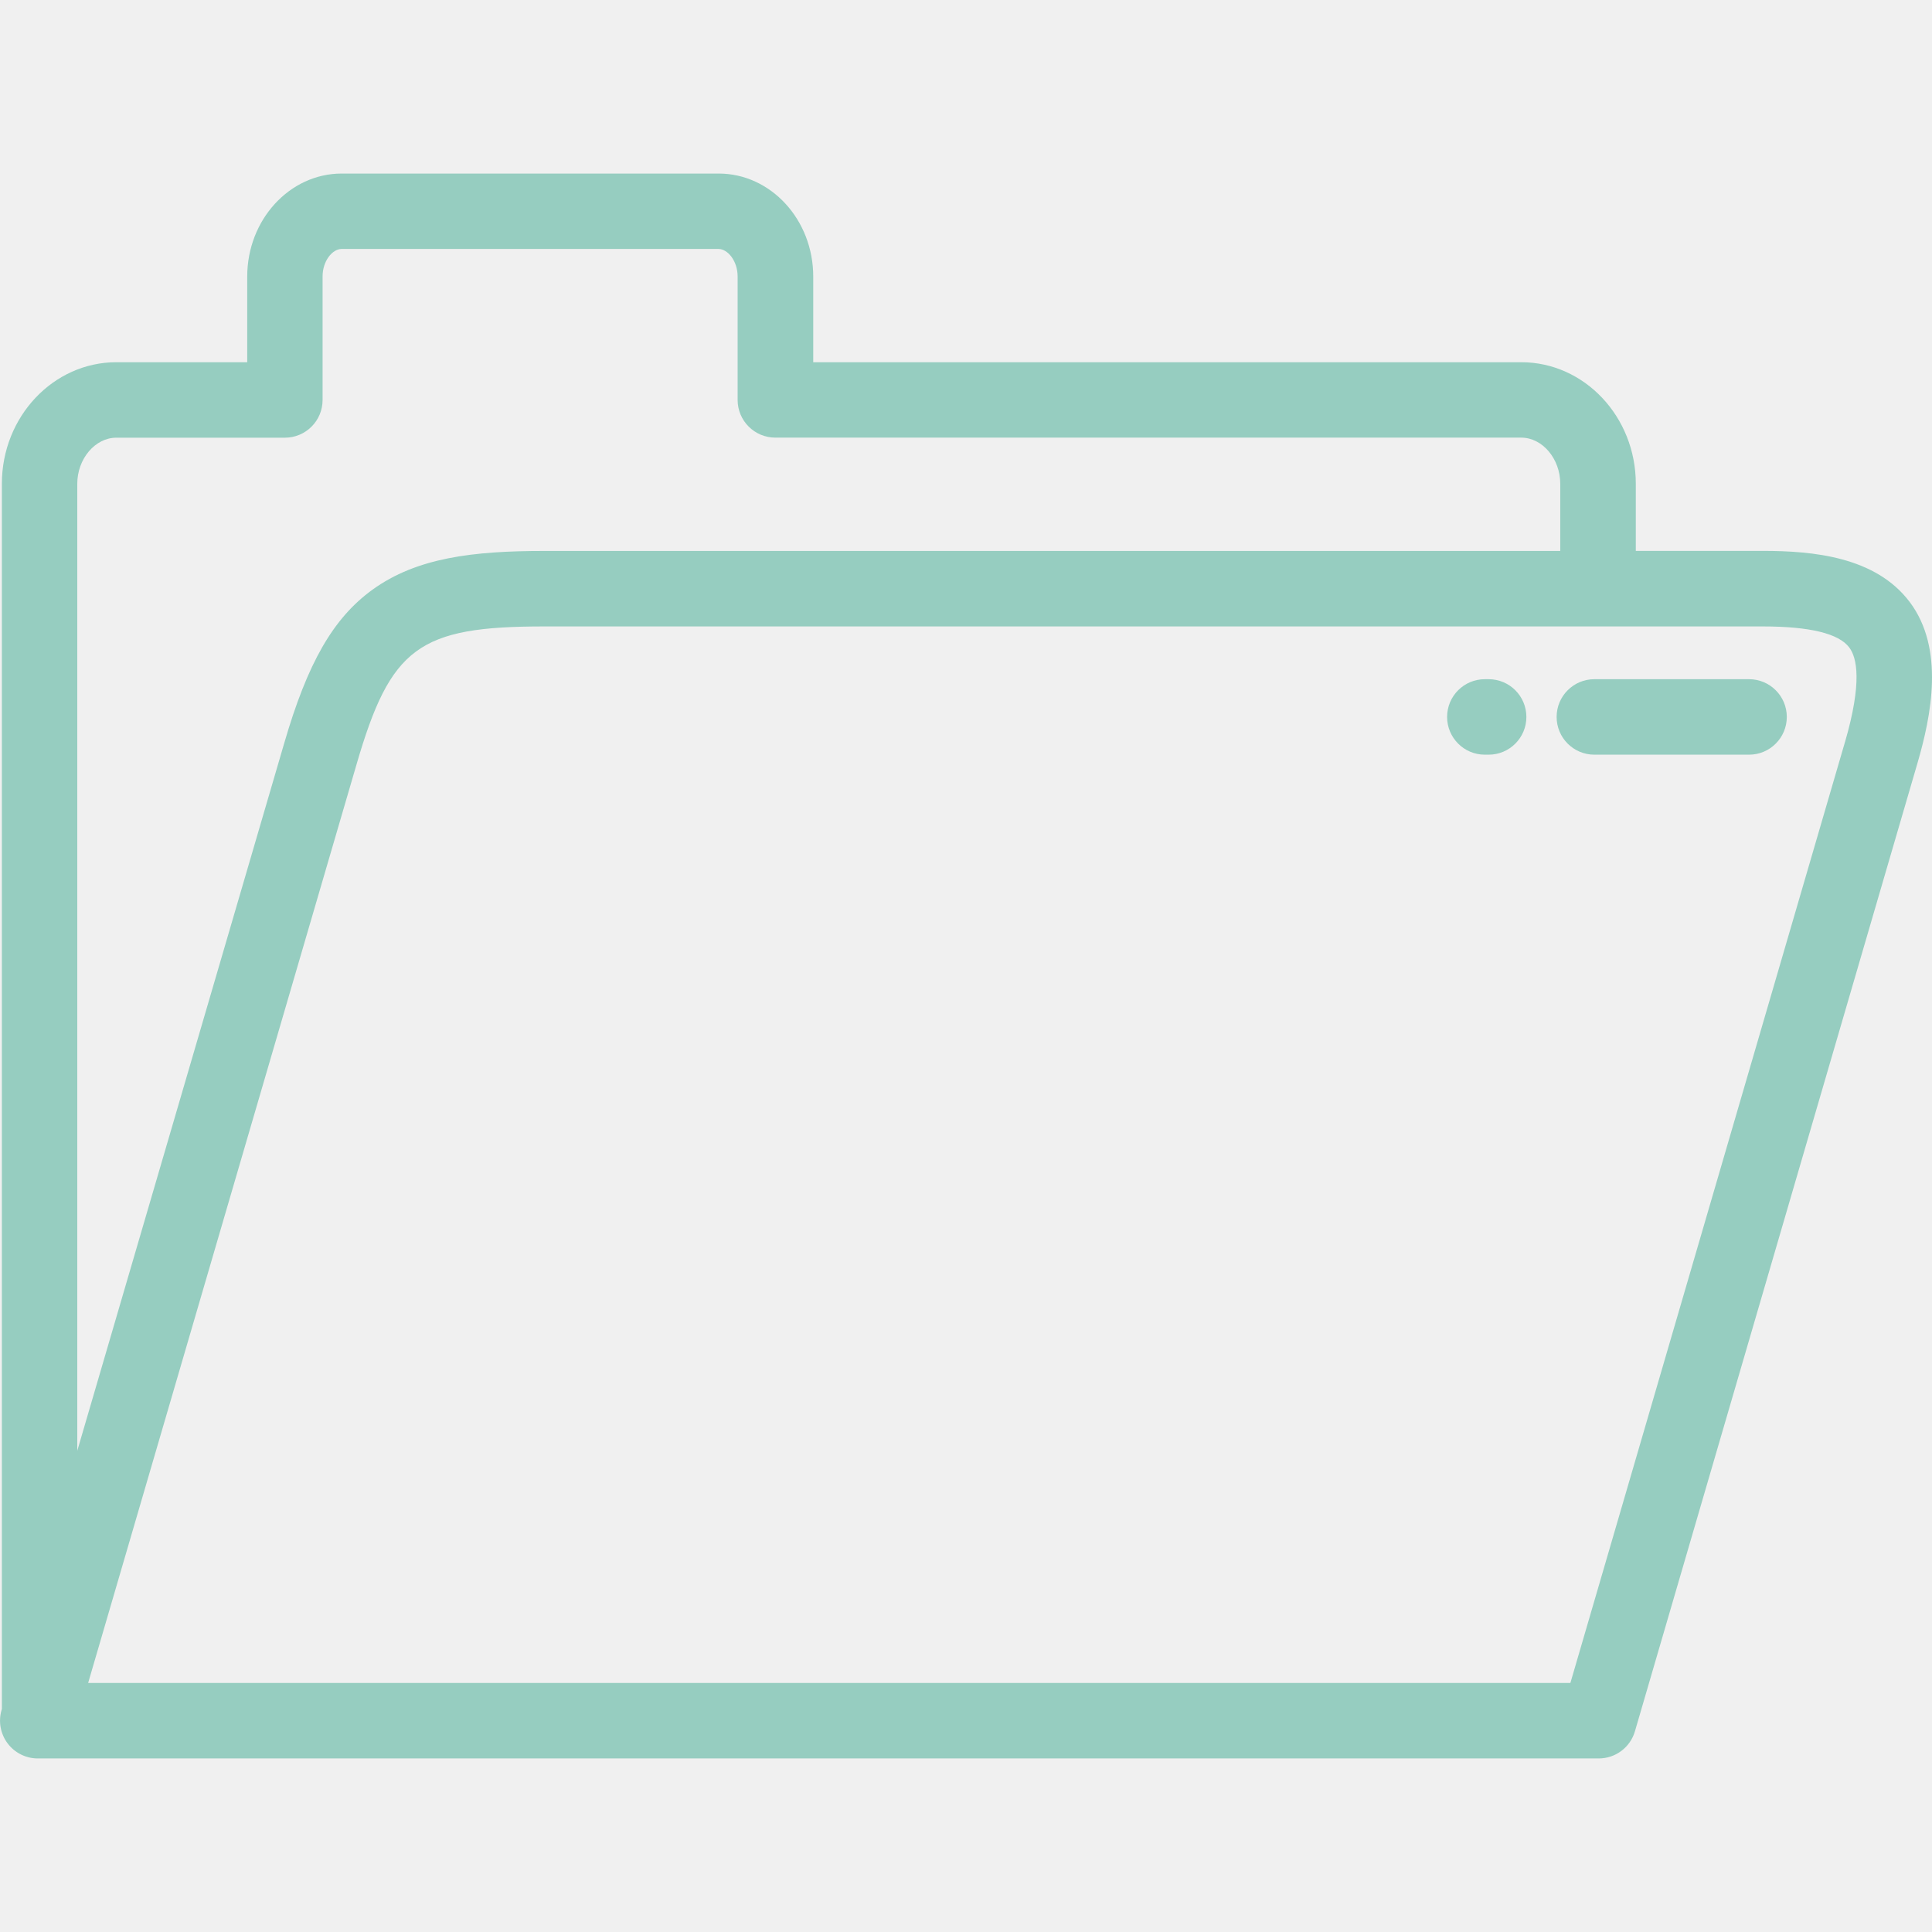
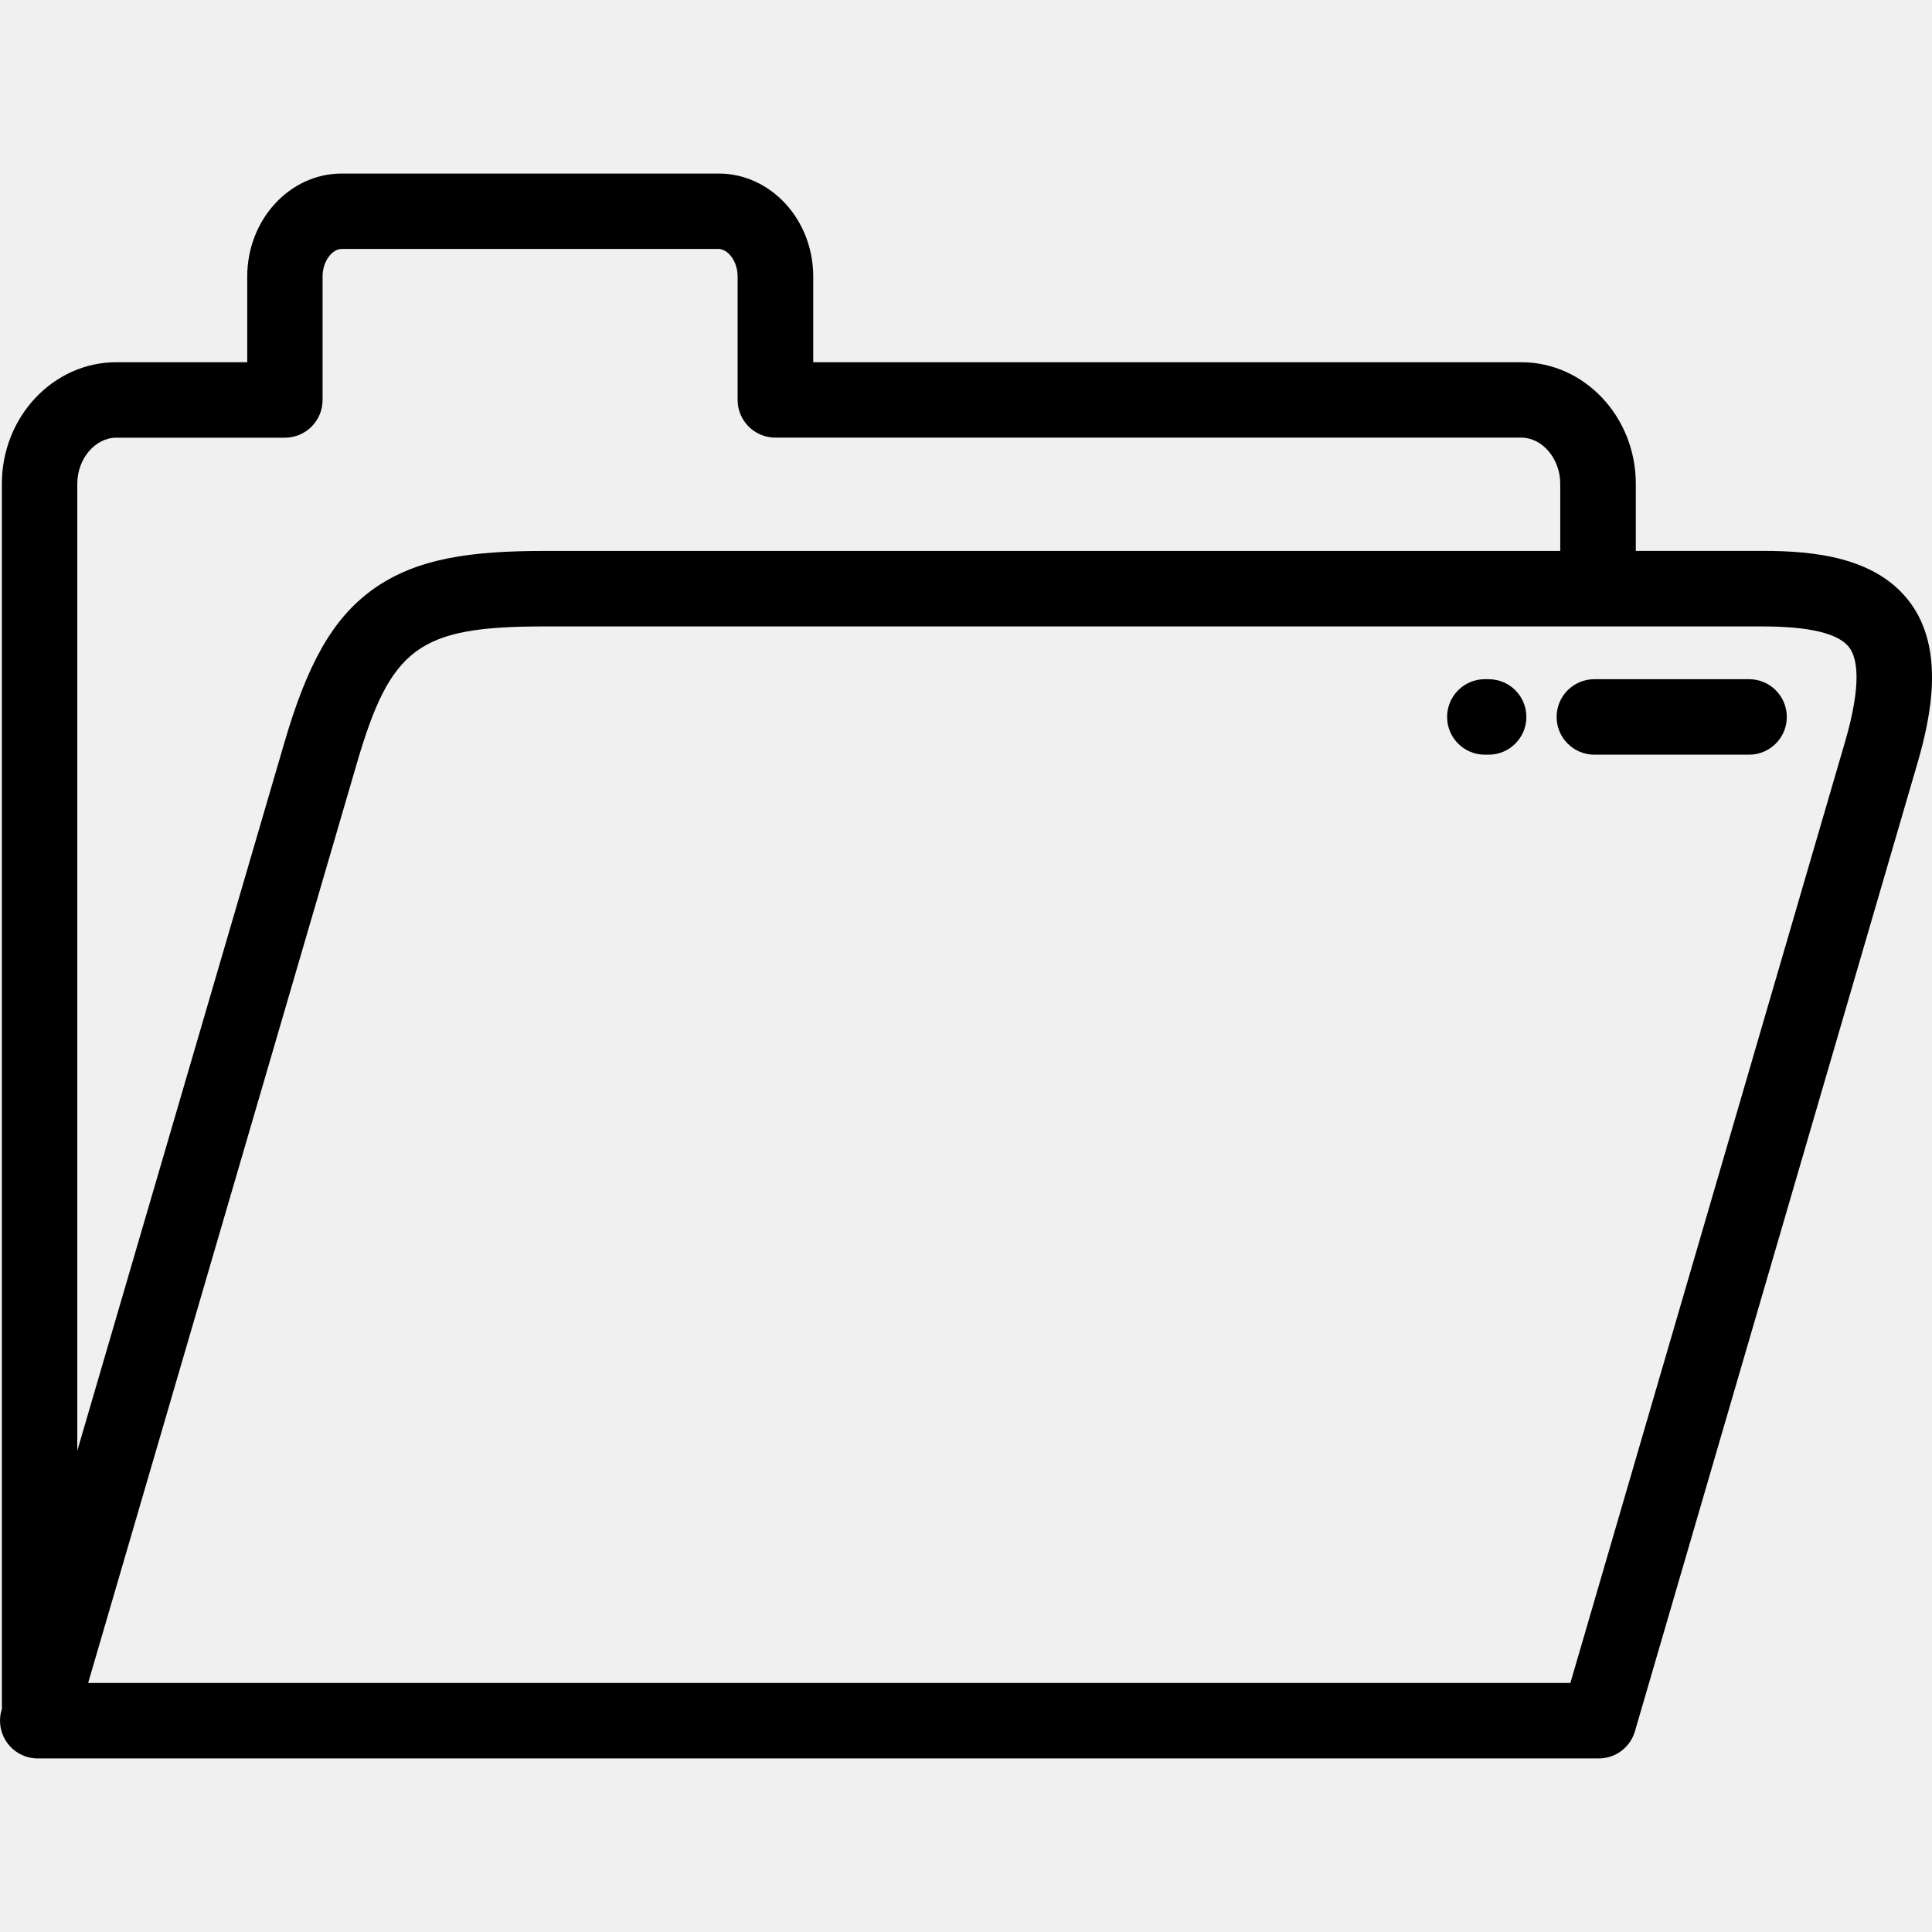
- <svg xmlns="http://www.w3.org/2000/svg" width="29" height="29" fill="none">
-   <g clip-path="url(#clip0)" fill="#96CDC0">
+ <svg xmlns="http://www.w3.org/2000/svg" width="29" height="29">
+   <g clip-path="url(#clip0)">
    <path d="M28.666 9.037c-.512-.68-1.448-.768-2.207-.768h-1.905V7.262c0-1.006-.771-1.825-1.72-1.825H12.207V4.151c0-.852-.636-1.546-1.42-1.546H5.129c-.782 0-1.418.694-1.418 1.546v1.286H1.747c-.948 0-1.719.819-1.719 1.825v18.389l-.005.019a.567.567 0 00.543.725h23.431a.566.566 0 00.544-.408l4.242-14.536c.203-.699.412-1.71-.117-2.414zM1.16 7.262c0-.375.268-.692.586-.692h2.53a.566.566 0 00.566-.566V4.15c0-.236.15-.413.285-.413h5.659c.135 0 .286.177.286.413v1.853c0 .313.254.566.567.566h11.195c.318 0 .586.317.586.692V8.27H8.17c-1.067 0-1.914.1-2.58.582-.59.428-.974 1.098-1.326 2.311L1.16 21.776V7.262zm26.535 3.872l-4.123 14.128H1.323L5.35 11.48c.513-1.766.935-2.077 2.819-2.077h18.289c.706 0 1.143.106 1.3.316.115.152.197.521-.063 1.416z" />
    <path d="M26.254 10.195h-2.322a.566.566 0 000 1.133h2.322a.566.566 0 000-1.133zm-3.909 0h-.057a.566.566 0 000 1.133h.057a.566.566 0 000-1.133z" />
  </g>
  <defs>
    <clipPath id="clip0">
-       <path fill="#fff" d="M0 0h29v29H0z" />
+       <path d="M0 0h29v29H0z" />
    </clipPath>
  </defs>
</svg>
